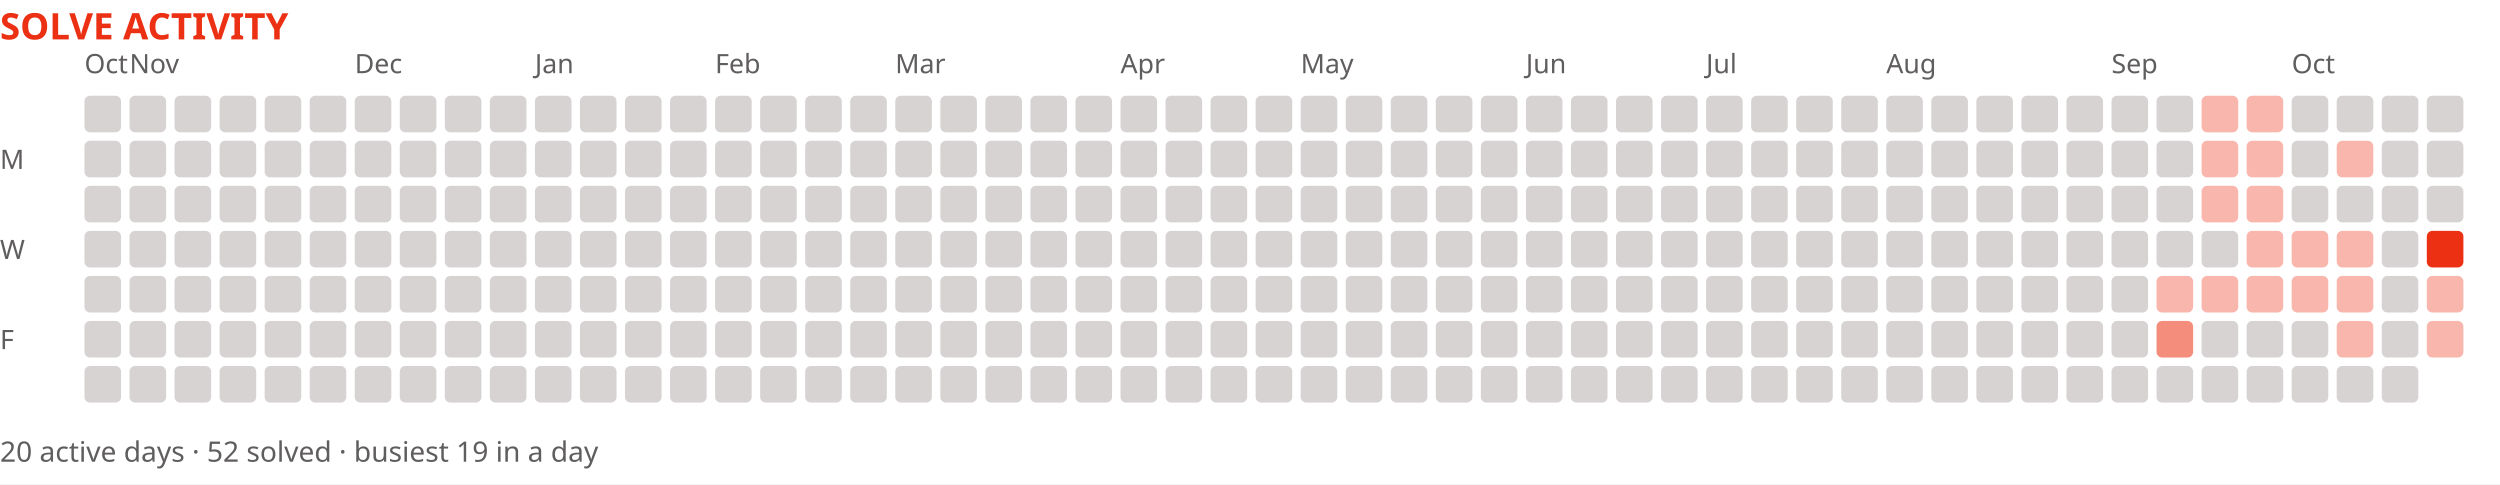
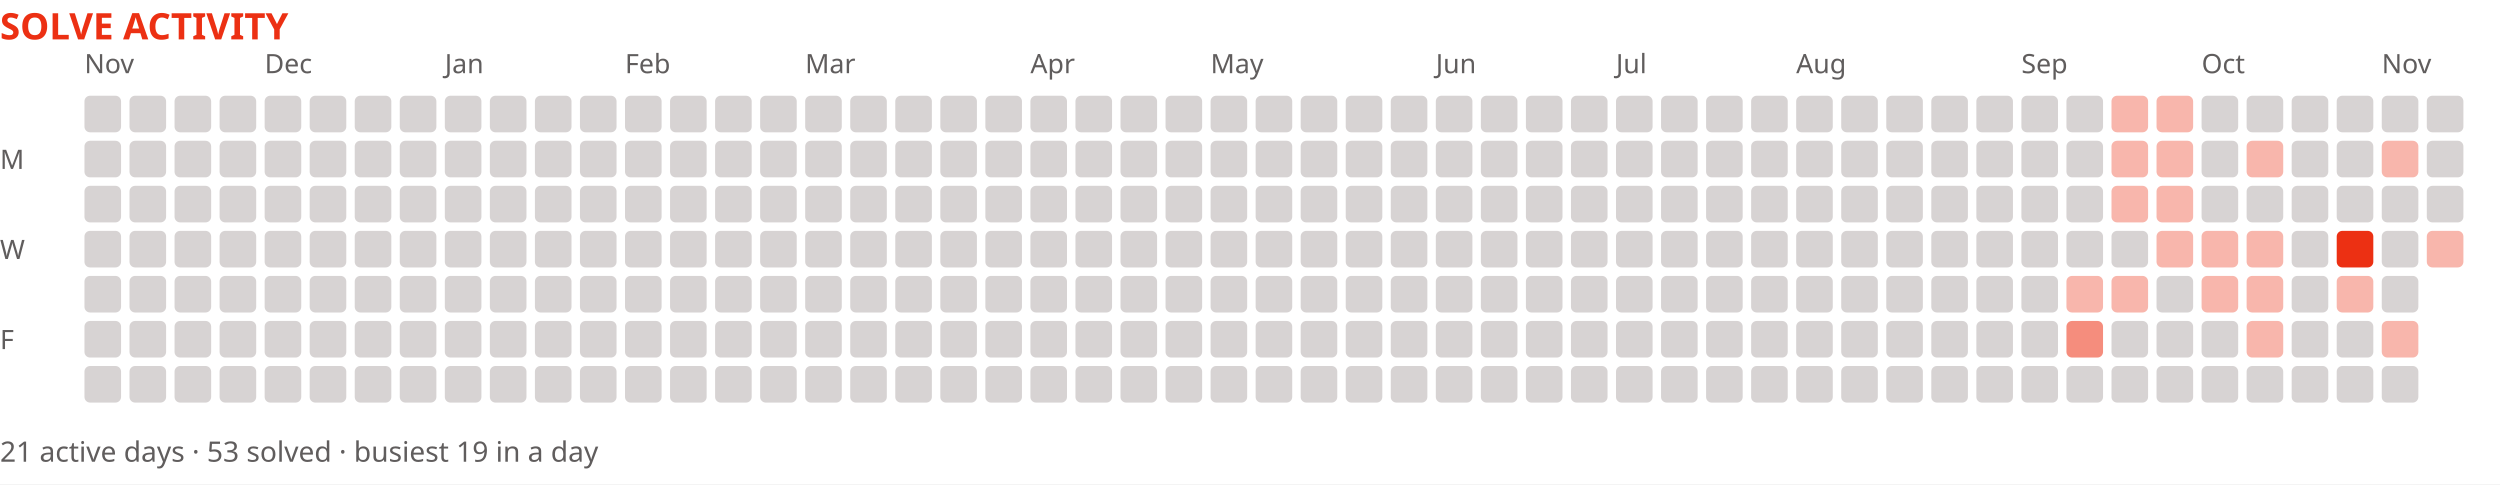
<svg xmlns="http://www.w3.org/2000/svg" width="888" height="172" viewBox="0 0 888 172" role="img" aria-label="Solve activity over the last year">
  <rect width="888" height="172" fill="#ffffff" />
  <text x="0" y="14" font-family="system-ui,sans-serif" font-size="13" font-weight="700" fill="#ec3013">SOLVE ACTIVITY</text>
-   <text x="30" y="26" font-family="system-ui,sans-serif" font-size="9.5" fill="#605d5d">Oct</text>
-   <text x="46" y="26" font-family="system-ui,sans-serif" font-size="9.5" fill="#605d5d">Nov</text>
-   <text x="126" y="26" font-family="system-ui,sans-serif" font-size="9.5" fill="#605d5d">Dec</text>
-   <text x="190" y="26" font-family="system-ui,sans-serif" font-size="9.5" fill="#605d5d">Jan</text>
-   <text x="254" y="26" font-family="system-ui,sans-serif" font-size="9.5" fill="#605d5d">Feb</text>
-   <text x="318" y="26" font-family="system-ui,sans-serif" font-size="9.5" fill="#605d5d">Mar</text>
-   <text x="398" y="26" font-family="system-ui,sans-serif" font-size="9.5" fill="#605d5d">Apr</text>
-   <text x="462" y="26" font-family="system-ui,sans-serif" font-size="9.5" fill="#605d5d">May</text>
-   <text x="542" y="26" font-family="system-ui,sans-serif" font-size="9.5" fill="#605d5d">Jun</text>
-   <text x="606" y="26" font-family="system-ui,sans-serif" font-size="9.5" fill="#605d5d">Jul</text>
-   <text x="670" y="26" font-family="system-ui,sans-serif" font-size="9.5" fill="#605d5d">Aug</text>
-   <text x="750" y="26" font-family="system-ui,sans-serif" font-size="9.5" fill="#605d5d">Sep</text>
-   <text x="814" y="26" font-family="system-ui,sans-serif" font-size="9.5" fill="#605d5d">Oct</text>
+   <text x="30" y="26" font-family="system-ui,sans-serif" font-size="9.5" fill="#605d5d">Nov</text>
+   <text x="94" y="26" font-family="system-ui,sans-serif" font-size="9.5" fill="#605d5d">Dec</text>
+   <text x="158" y="26" font-family="system-ui,sans-serif" font-size="9.5" fill="#605d5d">Jan</text>
+   <text x="222" y="26" font-family="system-ui,sans-serif" font-size="9.5" fill="#605d5d">Feb</text>
+   <text x="286" y="26" font-family="system-ui,sans-serif" font-size="9.5" fill="#605d5d">Mar</text>
+   <text x="366" y="26" font-family="system-ui,sans-serif" font-size="9.5" fill="#605d5d">Apr</text>
+   <text x="430" y="26" font-family="system-ui,sans-serif" font-size="9.5" fill="#605d5d">May</text>
+   <text x="510" y="26" font-family="system-ui,sans-serif" font-size="9.5" fill="#605d5d">Jun</text>
+   <text x="574" y="26" font-family="system-ui,sans-serif" font-size="9.5" fill="#605d5d">Jul</text>
+   <text x="638" y="26" font-family="system-ui,sans-serif" font-size="9.5" fill="#605d5d">Aug</text>
+   <text x="718" y="26" font-family="system-ui,sans-serif" font-size="9.5" fill="#605d5d">Sep</text>
+   <text x="782" y="26" font-family="system-ui,sans-serif" font-size="9.5" fill="#605d5d">Oct</text>
+   <text x="846" y="26" font-family="system-ui,sans-serif" font-size="9.5" fill="#605d5d">Nov</text>
  <text x="0" y="60" font-family="system-ui,sans-serif" font-size="9.5" fill="#605d5d">M</text>
  <text x="0" y="92" font-family="system-ui,sans-serif" font-size="9.5" fill="#605d5d">W</text>
  <text x="0" y="124" font-family="system-ui,sans-serif" font-size="9.5" fill="#605d5d">F</text>
  <rect x="30" y="34" width="13" height="13" fill="#d7d3d3" rx="2" />
  <rect x="30" y="50" width="13" height="13" fill="#d7d3d3" rx="2" />
  <rect x="30" y="66" width="13" height="13" fill="#d7d3d3" rx="2" />
  <rect x="30" y="82" width="13" height="13" fill="#d7d3d3" rx="2" />
  <rect x="30" y="98" width="13" height="13" fill="#d7d3d3" rx="2" />
  <rect x="30" y="114" width="13" height="13" fill="#d7d3d3" rx="2" />
  <rect x="30" y="130" width="13" height="13" fill="#d7d3d3" rx="2" />
  <rect x="46" y="34" width="13" height="13" fill="#d7d3d3" rx="2" />
  <rect x="46" y="50" width="13" height="13" fill="#d7d3d3" rx="2" />
  <rect x="46" y="66" width="13" height="13" fill="#d7d3d3" rx="2" />
  <rect x="46" y="82" width="13" height="13" fill="#d7d3d3" rx="2" />
  <rect x="46" y="98" width="13" height="13" fill="#d7d3d3" rx="2" />
  <rect x="46" y="114" width="13" height="13" fill="#d7d3d3" rx="2" />
  <rect x="46" y="130" width="13" height="13" fill="#d7d3d3" rx="2" />
  <rect x="62" y="34" width="13" height="13" fill="#d7d3d3" rx="2" />
  <rect x="62" y="50" width="13" height="13" fill="#d7d3d3" rx="2" />
  <rect x="62" y="66" width="13" height="13" fill="#d7d3d3" rx="2" />
  <rect x="62" y="82" width="13" height="13" fill="#d7d3d3" rx="2" />
  <rect x="62" y="98" width="13" height="13" fill="#d7d3d3" rx="2" />
  <rect x="62" y="114" width="13" height="13" fill="#d7d3d3" rx="2" />
  <rect x="62" y="130" width="13" height="13" fill="#d7d3d3" rx="2" />
  <rect x="78" y="34" width="13" height="13" fill="#d7d3d3" rx="2" />
  <rect x="78" y="50" width="13" height="13" fill="#d7d3d3" rx="2" />
  <rect x="78" y="66" width="13" height="13" fill="#d7d3d3" rx="2" />
  <rect x="78" y="82" width="13" height="13" fill="#d7d3d3" rx="2" />
  <rect x="78" y="98" width="13" height="13" fill="#d7d3d3" rx="2" />
  <rect x="78" y="114" width="13" height="13" fill="#d7d3d3" rx="2" />
  <rect x="78" y="130" width="13" height="13" fill="#d7d3d3" rx="2" />
  <rect x="94" y="34" width="13" height="13" fill="#d7d3d3" rx="2" />
  <rect x="94" y="50" width="13" height="13" fill="#d7d3d3" rx="2" />
  <rect x="94" y="66" width="13" height="13" fill="#d7d3d3" rx="2" />
  <rect x="94" y="82" width="13" height="13" fill="#d7d3d3" rx="2" />
  <rect x="94" y="98" width="13" height="13" fill="#d7d3d3" rx="2" />
  <rect x="94" y="114" width="13" height="13" fill="#d7d3d3" rx="2" />
  <rect x="94" y="130" width="13" height="13" fill="#d7d3d3" rx="2" />
  <rect x="110" y="34" width="13" height="13" fill="#d7d3d3" rx="2" />
  <rect x="110" y="50" width="13" height="13" fill="#d7d3d3" rx="2" />
  <rect x="110" y="66" width="13" height="13" fill="#d7d3d3" rx="2" />
  <rect x="110" y="82" width="13" height="13" fill="#d7d3d3" rx="2" />
  <rect x="110" y="98" width="13" height="13" fill="#d7d3d3" rx="2" />
  <rect x="110" y="114" width="13" height="13" fill="#d7d3d3" rx="2" />
  <rect x="110" y="130" width="13" height="13" fill="#d7d3d3" rx="2" />
  <rect x="126" y="34" width="13" height="13" fill="#d7d3d3" rx="2" />
  <rect x="126" y="50" width="13" height="13" fill="#d7d3d3" rx="2" />
  <rect x="126" y="66" width="13" height="13" fill="#d7d3d3" rx="2" />
  <rect x="126" y="82" width="13" height="13" fill="#d7d3d3" rx="2" />
  <rect x="126" y="98" width="13" height="13" fill="#d7d3d3" rx="2" />
  <rect x="126" y="114" width="13" height="13" fill="#d7d3d3" rx="2" />
  <rect x="126" y="130" width="13" height="13" fill="#d7d3d3" rx="2" />
  <rect x="142" y="34" width="13" height="13" fill="#d7d3d3" rx="2" />
  <rect x="142" y="50" width="13" height="13" fill="#d7d3d3" rx="2" />
  <rect x="142" y="66" width="13" height="13" fill="#d7d3d3" rx="2" />
  <rect x="142" y="82" width="13" height="13" fill="#d7d3d3" rx="2" />
  <rect x="142" y="98" width="13" height="13" fill="#d7d3d3" rx="2" />
  <rect x="142" y="114" width="13" height="13" fill="#d7d3d3" rx="2" />
  <rect x="142" y="130" width="13" height="13" fill="#d7d3d3" rx="2" />
  <rect x="158" y="34" width="13" height="13" fill="#d7d3d3" rx="2" />
  <rect x="158" y="50" width="13" height="13" fill="#d7d3d3" rx="2" />
  <rect x="158" y="66" width="13" height="13" fill="#d7d3d3" rx="2" />
  <rect x="158" y="82" width="13" height="13" fill="#d7d3d3" rx="2" />
  <rect x="158" y="98" width="13" height="13" fill="#d7d3d3" rx="2" />
  <rect x="158" y="114" width="13" height="13" fill="#d7d3d3" rx="2" />
  <rect x="158" y="130" width="13" height="13" fill="#d7d3d3" rx="2" />
  <rect x="174" y="34" width="13" height="13" fill="#d7d3d3" rx="2" />
  <rect x="174" y="50" width="13" height="13" fill="#d7d3d3" rx="2" />
  <rect x="174" y="66" width="13" height="13" fill="#d7d3d3" rx="2" />
  <rect x="174" y="82" width="13" height="13" fill="#d7d3d3" rx="2" />
  <rect x="174" y="98" width="13" height="13" fill="#d7d3d3" rx="2" />
  <rect x="174" y="114" width="13" height="13" fill="#d7d3d3" rx="2" />
  <rect x="174" y="130" width="13" height="13" fill="#d7d3d3" rx="2" />
  <rect x="190" y="34" width="13" height="13" fill="#d7d3d3" rx="2" />
  <rect x="190" y="50" width="13" height="13" fill="#d7d3d3" rx="2" />
  <rect x="190" y="66" width="13" height="13" fill="#d7d3d3" rx="2" />
  <rect x="190" y="82" width="13" height="13" fill="#d7d3d3" rx="2" />
  <rect x="190" y="98" width="13" height="13" fill="#d7d3d3" rx="2" />
  <rect x="190" y="114" width="13" height="13" fill="#d7d3d3" rx="2" />
  <rect x="190" y="130" width="13" height="13" fill="#d7d3d3" rx="2" />
  <rect x="206" y="34" width="13" height="13" fill="#d7d3d3" rx="2" />
  <rect x="206" y="50" width="13" height="13" fill="#d7d3d3" rx="2" />
  <rect x="206" y="66" width="13" height="13" fill="#d7d3d3" rx="2" />
  <rect x="206" y="82" width="13" height="13" fill="#d7d3d3" rx="2" />
  <rect x="206" y="98" width="13" height="13" fill="#d7d3d3" rx="2" />
  <rect x="206" y="114" width="13" height="13" fill="#d7d3d3" rx="2" />
  <rect x="206" y="130" width="13" height="13" fill="#d7d3d3" rx="2" />
  <rect x="222" y="34" width="13" height="13" fill="#d7d3d3" rx="2" />
  <rect x="222" y="50" width="13" height="13" fill="#d7d3d3" rx="2" />
  <rect x="222" y="66" width="13" height="13" fill="#d7d3d3" rx="2" />
  <rect x="222" y="82" width="13" height="13" fill="#d7d3d3" rx="2" />
  <rect x="222" y="98" width="13" height="13" fill="#d7d3d3" rx="2" />
  <rect x="222" y="114" width="13" height="13" fill="#d7d3d3" rx="2" />
  <rect x="222" y="130" width="13" height="13" fill="#d7d3d3" rx="2" />
  <rect x="238" y="34" width="13" height="13" fill="#d7d3d3" rx="2" />
  <rect x="238" y="50" width="13" height="13" fill="#d7d3d3" rx="2" />
  <rect x="238" y="66" width="13" height="13" fill="#d7d3d3" rx="2" />
  <rect x="238" y="82" width="13" height="13" fill="#d7d3d3" rx="2" />
  <rect x="238" y="98" width="13" height="13" fill="#d7d3d3" rx="2" />
  <rect x="238" y="114" width="13" height="13" fill="#d7d3d3" rx="2" />
  <rect x="238" y="130" width="13" height="13" fill="#d7d3d3" rx="2" />
  <rect x="254" y="34" width="13" height="13" fill="#d7d3d3" rx="2" />
  <rect x="254" y="50" width="13" height="13" fill="#d7d3d3" rx="2" />
  <rect x="254" y="66" width="13" height="13" fill="#d7d3d3" rx="2" />
  <rect x="254" y="82" width="13" height="13" fill="#d7d3d3" rx="2" />
  <rect x="254" y="98" width="13" height="13" fill="#d7d3d3" rx="2" />
  <rect x="254" y="114" width="13" height="13" fill="#d7d3d3" rx="2" />
  <rect x="254" y="130" width="13" height="13" fill="#d7d3d3" rx="2" />
  <rect x="270" y="34" width="13" height="13" fill="#d7d3d3" rx="2" />
  <rect x="270" y="50" width="13" height="13" fill="#d7d3d3" rx="2" />
  <rect x="270" y="66" width="13" height="13" fill="#d7d3d3" rx="2" />
  <rect x="270" y="82" width="13" height="13" fill="#d7d3d3" rx="2" />
  <rect x="270" y="98" width="13" height="13" fill="#d7d3d3" rx="2" />
  <rect x="270" y="114" width="13" height="13" fill="#d7d3d3" rx="2" />
  <rect x="270" y="130" width="13" height="13" fill="#d7d3d3" rx="2" />
  <rect x="286" y="34" width="13" height="13" fill="#d7d3d3" rx="2" />
  <rect x="286" y="50" width="13" height="13" fill="#d7d3d3" rx="2" />
  <rect x="286" y="66" width="13" height="13" fill="#d7d3d3" rx="2" />
  <rect x="286" y="82" width="13" height="13" fill="#d7d3d3" rx="2" />
  <rect x="286" y="98" width="13" height="13" fill="#d7d3d3" rx="2" />
  <rect x="286" y="114" width="13" height="13" fill="#d7d3d3" rx="2" />
  <rect x="286" y="130" width="13" height="13" fill="#d7d3d3" rx="2" />
  <rect x="302" y="34" width="13" height="13" fill="#d7d3d3" rx="2" />
  <rect x="302" y="50" width="13" height="13" fill="#d7d3d3" rx="2" />
  <rect x="302" y="66" width="13" height="13" fill="#d7d3d3" rx="2" />
  <rect x="302" y="82" width="13" height="13" fill="#d7d3d3" rx="2" />
  <rect x="302" y="98" width="13" height="13" fill="#d7d3d3" rx="2" />
  <rect x="302" y="114" width="13" height="13" fill="#d7d3d3" rx="2" />
  <rect x="302" y="130" width="13" height="13" fill="#d7d3d3" rx="2" />
  <rect x="318" y="34" width="13" height="13" fill="#d7d3d3" rx="2" />
  <rect x="318" y="50" width="13" height="13" fill="#d7d3d3" rx="2" />
  <rect x="318" y="66" width="13" height="13" fill="#d7d3d3" rx="2" />
  <rect x="318" y="82" width="13" height="13" fill="#d7d3d3" rx="2" />
  <rect x="318" y="98" width="13" height="13" fill="#d7d3d3" rx="2" />
  <rect x="318" y="114" width="13" height="13" fill="#d7d3d3" rx="2" />
  <rect x="318" y="130" width="13" height="13" fill="#d7d3d3" rx="2" />
  <rect x="334" y="34" width="13" height="13" fill="#d7d3d3" rx="2" />
  <rect x="334" y="50" width="13" height="13" fill="#d7d3d3" rx="2" />
  <rect x="334" y="66" width="13" height="13" fill="#d7d3d3" rx="2" />
  <rect x="334" y="82" width="13" height="13" fill="#d7d3d3" rx="2" />
  <rect x="334" y="98" width="13" height="13" fill="#d7d3d3" rx="2" />
  <rect x="334" y="114" width="13" height="13" fill="#d7d3d3" rx="2" />
  <rect x="334" y="130" width="13" height="13" fill="#d7d3d3" rx="2" />
  <rect x="350" y="34" width="13" height="13" fill="#d7d3d3" rx="2" />
  <rect x="350" y="50" width="13" height="13" fill="#d7d3d3" rx="2" />
  <rect x="350" y="66" width="13" height="13" fill="#d7d3d3" rx="2" />
  <rect x="350" y="82" width="13" height="13" fill="#d7d3d3" rx="2" />
  <rect x="350" y="98" width="13" height="13" fill="#d7d3d3" rx="2" />
  <rect x="350" y="114" width="13" height="13" fill="#d7d3d3" rx="2" />
  <rect x="350" y="130" width="13" height="13" fill="#d7d3d3" rx="2" />
  <rect x="366" y="34" width="13" height="13" fill="#d7d3d3" rx="2" />
  <rect x="366" y="50" width="13" height="13" fill="#d7d3d3" rx="2" />
  <rect x="366" y="66" width="13" height="13" fill="#d7d3d3" rx="2" />
  <rect x="366" y="82" width="13" height="13" fill="#d7d3d3" rx="2" />
  <rect x="366" y="98" width="13" height="13" fill="#d7d3d3" rx="2" />
  <rect x="366" y="114" width="13" height="13" fill="#d7d3d3" rx="2" />
  <rect x="366" y="130" width="13" height="13" fill="#d7d3d3" rx="2" />
  <rect x="382" y="34" width="13" height="13" fill="#d7d3d3" rx="2" />
  <rect x="382" y="50" width="13" height="13" fill="#d7d3d3" rx="2" />
  <rect x="382" y="66" width="13" height="13" fill="#d7d3d3" rx="2" />
  <rect x="382" y="82" width="13" height="13" fill="#d7d3d3" rx="2" />
  <rect x="382" y="98" width="13" height="13" fill="#d7d3d3" rx="2" />
  <rect x="382" y="114" width="13" height="13" fill="#d7d3d3" rx="2" />
  <rect x="382" y="130" width="13" height="13" fill="#d7d3d3" rx="2" />
  <rect x="398" y="34" width="13" height="13" fill="#d7d3d3" rx="2" />
  <rect x="398" y="50" width="13" height="13" fill="#d7d3d3" rx="2" />
  <rect x="398" y="66" width="13" height="13" fill="#d7d3d3" rx="2" />
  <rect x="398" y="82" width="13" height="13" fill="#d7d3d3" rx="2" />
  <rect x="398" y="98" width="13" height="13" fill="#d7d3d3" rx="2" />
  <rect x="398" y="114" width="13" height="13" fill="#d7d3d3" rx="2" />
  <rect x="398" y="130" width="13" height="13" fill="#d7d3d3" rx="2" />
  <rect x="414" y="34" width="13" height="13" fill="#d7d3d3" rx="2" />
  <rect x="414" y="50" width="13" height="13" fill="#d7d3d3" rx="2" />
  <rect x="414" y="66" width="13" height="13" fill="#d7d3d3" rx="2" />
  <rect x="414" y="82" width="13" height="13" fill="#d7d3d3" rx="2" />
  <rect x="414" y="98" width="13" height="13" fill="#d7d3d3" rx="2" />
  <rect x="414" y="114" width="13" height="13" fill="#d7d3d3" rx="2" />
  <rect x="414" y="130" width="13" height="13" fill="#d7d3d3" rx="2" />
  <rect x="430" y="34" width="13" height="13" fill="#d7d3d3" rx="2" />
  <rect x="430" y="50" width="13" height="13" fill="#d7d3d3" rx="2" />
  <rect x="430" y="66" width="13" height="13" fill="#d7d3d3" rx="2" />
  <rect x="430" y="82" width="13" height="13" fill="#d7d3d3" rx="2" />
  <rect x="430" y="98" width="13" height="13" fill="#d7d3d3" rx="2" />
  <rect x="430" y="114" width="13" height="13" fill="#d7d3d3" rx="2" />
  <rect x="430" y="130" width="13" height="13" fill="#d7d3d3" rx="2" />
  <rect x="446" y="34" width="13" height="13" fill="#d7d3d3" rx="2" />
  <rect x="446" y="50" width="13" height="13" fill="#d7d3d3" rx="2" />
  <rect x="446" y="66" width="13" height="13" fill="#d7d3d3" rx="2" />
  <rect x="446" y="82" width="13" height="13" fill="#d7d3d3" rx="2" />
  <rect x="446" y="98" width="13" height="13" fill="#d7d3d3" rx="2" />
  <rect x="446" y="114" width="13" height="13" fill="#d7d3d3" rx="2" />
  <rect x="446" y="130" width="13" height="13" fill="#d7d3d3" rx="2" />
  <rect x="462" y="34" width="13" height="13" fill="#d7d3d3" rx="2" />
  <rect x="462" y="50" width="13" height="13" fill="#d7d3d3" rx="2" />
  <rect x="462" y="66" width="13" height="13" fill="#d7d3d3" rx="2" />
  <rect x="462" y="82" width="13" height="13" fill="#d7d3d3" rx="2" />
  <rect x="462" y="98" width="13" height="13" fill="#d7d3d3" rx="2" />
  <rect x="462" y="114" width="13" height="13" fill="#d7d3d3" rx="2" />
  <rect x="462" y="130" width="13" height="13" fill="#d7d3d3" rx="2" />
  <rect x="478" y="34" width="13" height="13" fill="#d7d3d3" rx="2" />
  <rect x="478" y="50" width="13" height="13" fill="#d7d3d3" rx="2" />
  <rect x="478" y="66" width="13" height="13" fill="#d7d3d3" rx="2" />
  <rect x="478" y="82" width="13" height="13" fill="#d7d3d3" rx="2" />
  <rect x="478" y="98" width="13" height="13" fill="#d7d3d3" rx="2" />
  <rect x="478" y="114" width="13" height="13" fill="#d7d3d3" rx="2" />
  <rect x="478" y="130" width="13" height="13" fill="#d7d3d3" rx="2" />
  <rect x="494" y="34" width="13" height="13" fill="#d7d3d3" rx="2" />
  <rect x="494" y="50" width="13" height="13" fill="#d7d3d3" rx="2" />
  <rect x="494" y="66" width="13" height="13" fill="#d7d3d3" rx="2" />
  <rect x="494" y="82" width="13" height="13" fill="#d7d3d3" rx="2" />
  <rect x="494" y="98" width="13" height="13" fill="#d7d3d3" rx="2" />
  <rect x="494" y="114" width="13" height="13" fill="#d7d3d3" rx="2" />
  <rect x="494" y="130" width="13" height="13" fill="#d7d3d3" rx="2" />
  <rect x="510" y="34" width="13" height="13" fill="#d7d3d3" rx="2" />
  <rect x="510" y="50" width="13" height="13" fill="#d7d3d3" rx="2" />
  <rect x="510" y="66" width="13" height="13" fill="#d7d3d3" rx="2" />
  <rect x="510" y="82" width="13" height="13" fill="#d7d3d3" rx="2" />
  <rect x="510" y="98" width="13" height="13" fill="#d7d3d3" rx="2" />
  <rect x="510" y="114" width="13" height="13" fill="#d7d3d3" rx="2" />
  <rect x="510" y="130" width="13" height="13" fill="#d7d3d3" rx="2" />
  <rect x="526" y="34" width="13" height="13" fill="#d7d3d3" rx="2" />
  <rect x="526" y="50" width="13" height="13" fill="#d7d3d3" rx="2" />
  <rect x="526" y="66" width="13" height="13" fill="#d7d3d3" rx="2" />
  <rect x="526" y="82" width="13" height="13" fill="#d7d3d3" rx="2" />
  <rect x="526" y="98" width="13" height="13" fill="#d7d3d3" rx="2" />
  <rect x="526" y="114" width="13" height="13" fill="#d7d3d3" rx="2" />
  <rect x="526" y="130" width="13" height="13" fill="#d7d3d3" rx="2" />
  <rect x="542" y="34" width="13" height="13" fill="#d7d3d3" rx="2" />
  <rect x="542" y="50" width="13" height="13" fill="#d7d3d3" rx="2" />
  <rect x="542" y="66" width="13" height="13" fill="#d7d3d3" rx="2" />
  <rect x="542" y="82" width="13" height="13" fill="#d7d3d3" rx="2" />
  <rect x="542" y="98" width="13" height="13" fill="#d7d3d3" rx="2" />
  <rect x="542" y="114" width="13" height="13" fill="#d7d3d3" rx="2" />
  <rect x="542" y="130" width="13" height="13" fill="#d7d3d3" rx="2" />
  <rect x="558" y="34" width="13" height="13" fill="#d7d3d3" rx="2" />
  <rect x="558" y="50" width="13" height="13" fill="#d7d3d3" rx="2" />
  <rect x="558" y="66" width="13" height="13" fill="#d7d3d3" rx="2" />
  <rect x="558" y="82" width="13" height="13" fill="#d7d3d3" rx="2" />
  <rect x="558" y="98" width="13" height="13" fill="#d7d3d3" rx="2" />
  <rect x="558" y="114" width="13" height="13" fill="#d7d3d3" rx="2" />
  <rect x="558" y="130" width="13" height="13" fill="#d7d3d3" rx="2" />
  <rect x="574" y="34" width="13" height="13" fill="#d7d3d3" rx="2" />
  <rect x="574" y="50" width="13" height="13" fill="#d7d3d3" rx="2" />
  <rect x="574" y="66" width="13" height="13" fill="#d7d3d3" rx="2" />
  <rect x="574" y="82" width="13" height="13" fill="#d7d3d3" rx="2" />
  <rect x="574" y="98" width="13" height="13" fill="#d7d3d3" rx="2" />
  <rect x="574" y="114" width="13" height="13" fill="#d7d3d3" rx="2" />
  <rect x="574" y="130" width="13" height="13" fill="#d7d3d3" rx="2" />
  <rect x="590" y="34" width="13" height="13" fill="#d7d3d3" rx="2" />
  <rect x="590" y="50" width="13" height="13" fill="#d7d3d3" rx="2" />
  <rect x="590" y="66" width="13" height="13" fill="#d7d3d3" rx="2" />
  <rect x="590" y="82" width="13" height="13" fill="#d7d3d3" rx="2" />
  <rect x="590" y="98" width="13" height="13" fill="#d7d3d3" rx="2" />
  <rect x="590" y="114" width="13" height="13" fill="#d7d3d3" rx="2" />
  <rect x="590" y="130" width="13" height="13" fill="#d7d3d3" rx="2" />
  <rect x="606" y="34" width="13" height="13" fill="#d7d3d3" rx="2" />
  <rect x="606" y="50" width="13" height="13" fill="#d7d3d3" rx="2" />
  <rect x="606" y="66" width="13" height="13" fill="#d7d3d3" rx="2" />
  <rect x="606" y="82" width="13" height="13" fill="#d7d3d3" rx="2" />
  <rect x="606" y="98" width="13" height="13" fill="#d7d3d3" rx="2" />
  <rect x="606" y="114" width="13" height="13" fill="#d7d3d3" rx="2" />
  <rect x="606" y="130" width="13" height="13" fill="#d7d3d3" rx="2" />
  <rect x="622" y="34" width="13" height="13" fill="#d7d3d3" rx="2" />
  <rect x="622" y="50" width="13" height="13" fill="#d7d3d3" rx="2" />
  <rect x="622" y="66" width="13" height="13" fill="#d7d3d3" rx="2" />
  <rect x="622" y="82" width="13" height="13" fill="#d7d3d3" rx="2" />
  <rect x="622" y="98" width="13" height="13" fill="#d7d3d3" rx="2" />
  <rect x="622" y="114" width="13" height="13" fill="#d7d3d3" rx="2" />
  <rect x="622" y="130" width="13" height="13" fill="#d7d3d3" rx="2" />
  <rect x="638" y="34" width="13" height="13" fill="#d7d3d3" rx="2" />
  <rect x="638" y="50" width="13" height="13" fill="#d7d3d3" rx="2" />
  <rect x="638" y="66" width="13" height="13" fill="#d7d3d3" rx="2" />
  <rect x="638" y="82" width="13" height="13" fill="#d7d3d3" rx="2" />
  <rect x="638" y="98" width="13" height="13" fill="#d7d3d3" rx="2" />
  <rect x="638" y="114" width="13" height="13" fill="#d7d3d3" rx="2" />
  <rect x="638" y="130" width="13" height="13" fill="#d7d3d3" rx="2" />
  <rect x="654" y="34" width="13" height="13" fill="#d7d3d3" rx="2" />
  <rect x="654" y="50" width="13" height="13" fill="#d7d3d3" rx="2" />
  <rect x="654" y="66" width="13" height="13" fill="#d7d3d3" rx="2" />
  <rect x="654" y="82" width="13" height="13" fill="#d7d3d3" rx="2" />
  <rect x="654" y="98" width="13" height="13" fill="#d7d3d3" rx="2" />
  <rect x="654" y="114" width="13" height="13" fill="#d7d3d3" rx="2" />
  <rect x="654" y="130" width="13" height="13" fill="#d7d3d3" rx="2" />
  <rect x="670" y="34" width="13" height="13" fill="#d7d3d3" rx="2" />
  <rect x="670" y="50" width="13" height="13" fill="#d7d3d3" rx="2" />
  <rect x="670" y="66" width="13" height="13" fill="#d7d3d3" rx="2" />
  <rect x="670" y="82" width="13" height="13" fill="#d7d3d3" rx="2" />
  <rect x="670" y="98" width="13" height="13" fill="#d7d3d3" rx="2" />
  <rect x="670" y="114" width="13" height="13" fill="#d7d3d3" rx="2" />
  <rect x="670" y="130" width="13" height="13" fill="#d7d3d3" rx="2" />
  <rect x="686" y="34" width="13" height="13" fill="#d7d3d3" rx="2" />
  <rect x="686" y="50" width="13" height="13" fill="#d7d3d3" rx="2" />
  <rect x="686" y="66" width="13" height="13" fill="#d7d3d3" rx="2" />
  <rect x="686" y="82" width="13" height="13" fill="#d7d3d3" rx="2" />
  <rect x="686" y="98" width="13" height="13" fill="#d7d3d3" rx="2" />
  <rect x="686" y="114" width="13" height="13" fill="#d7d3d3" rx="2" />
  <rect x="686" y="130" width="13" height="13" fill="#d7d3d3" rx="2" />
  <rect x="702" y="34" width="13" height="13" fill="#d7d3d3" rx="2" />
  <rect x="702" y="50" width="13" height="13" fill="#d7d3d3" rx="2" />
  <rect x="702" y="66" width="13" height="13" fill="#d7d3d3" rx="2" />
  <rect x="702" y="82" width="13" height="13" fill="#d7d3d3" rx="2" />
  <rect x="702" y="98" width="13" height="13" fill="#d7d3d3" rx="2" />
  <rect x="702" y="114" width="13" height="13" fill="#d7d3d3" rx="2" />
  <rect x="702" y="130" width="13" height="13" fill="#d7d3d3" rx="2" />
  <rect x="718" y="34" width="13" height="13" fill="#d7d3d3" rx="2" />
  <rect x="718" y="50" width="13" height="13" fill="#d7d3d3" rx="2" />
  <rect x="718" y="66" width="13" height="13" fill="#d7d3d3" rx="2" />
  <rect x="718" y="82" width="13" height="13" fill="#d7d3d3" rx="2" />
  <rect x="718" y="98" width="13" height="13" fill="#d7d3d3" rx="2" />
  <rect x="718" y="114" width="13" height="13" fill="#d7d3d3" rx="2" />
  <rect x="718" y="130" width="13" height="13" fill="#d7d3d3" rx="2" />
  <rect x="734" y="34" width="13" height="13" fill="#d7d3d3" rx="2" />
  <rect x="734" y="50" width="13" height="13" fill="#d7d3d3" rx="2" />
  <rect x="734" y="66" width="13" height="13" fill="#d7d3d3" rx="2" />
  <rect x="734" y="82" width="13" height="13" fill="#d7d3d3" rx="2" />
-   <rect x="734" y="98" width="13" height="13" fill="#d7d3d3" rx="2" />
-   <rect x="734" y="114" width="13" height="13" fill="#d7d3d3" rx="2" />
+   <rect x="734" y="98" width="13" height="13" fill="#ec301359" rx="2" />
+   <rect x="734" y="114" width="13" height="13" fill="#ec30138c" rx="2" />
  <rect x="734" y="130" width="13" height="13" fill="#d7d3d3" rx="2" />
-   <rect x="750" y="34" width="13" height="13" fill="#d7d3d3" rx="2" />
-   <rect x="750" y="50" width="13" height="13" fill="#d7d3d3" rx="2" />
-   <rect x="750" y="66" width="13" height="13" fill="#d7d3d3" rx="2" />
+   <rect x="750" y="34" width="13" height="13" fill="#ec301359" rx="2" />
+   <rect x="750" y="50" width="13" height="13" fill="#ec301359" rx="2" />
+   <rect x="750" y="66" width="13" height="13" fill="#ec301359" rx="2" />
  <rect x="750" y="82" width="13" height="13" fill="#d7d3d3" rx="2" />
-   <rect x="750" y="98" width="13" height="13" fill="#d7d3d3" rx="2" />
+   <rect x="750" y="98" width="13" height="13" fill="#ec301359" rx="2" />
  <rect x="750" y="114" width="13" height="13" fill="#d7d3d3" rx="2" />
  <rect x="750" y="130" width="13" height="13" fill="#d7d3d3" rx="2" />
-   <rect x="766" y="34" width="13" height="13" fill="#d7d3d3" rx="2" />
-   <rect x="766" y="50" width="13" height="13" fill="#d7d3d3" rx="2" />
-   <rect x="766" y="66" width="13" height="13" fill="#d7d3d3" rx="2" />
-   <rect x="766" y="82" width="13" height="13" fill="#d7d3d3" rx="2" />
-   <rect x="766" y="98" width="13" height="13" fill="#ec301359" rx="2" />
-   <rect x="766" y="114" width="13" height="13" fill="#ec30138c" rx="2" />
+   <rect x="766" y="34" width="13" height="13" fill="#ec301359" rx="2" />
+   <rect x="766" y="50" width="13" height="13" fill="#ec301359" rx="2" />
+   <rect x="766" y="66" width="13" height="13" fill="#ec301359" rx="2" />
+   <rect x="766" y="82" width="13" height="13" fill="#ec301359" rx="2" />
+   <rect x="766" y="98" width="13" height="13" fill="#d7d3d3" rx="2" />
+   <rect x="766" y="114" width="13" height="13" fill="#d7d3d3" rx="2" />
  <rect x="766" y="130" width="13" height="13" fill="#d7d3d3" rx="2" />
-   <rect x="782" y="34" width="13" height="13" fill="#ec301359" rx="2" />
-   <rect x="782" y="50" width="13" height="13" fill="#ec301359" rx="2" />
-   <rect x="782" y="66" width="13" height="13" fill="#ec301359" rx="2" />
-   <rect x="782" y="82" width="13" height="13" fill="#d7d3d3" rx="2" />
+   <rect x="782" y="34" width="13" height="13" fill="#d7d3d3" rx="2" />
+   <rect x="782" y="50" width="13" height="13" fill="#d7d3d3" rx="2" />
+   <rect x="782" y="66" width="13" height="13" fill="#d7d3d3" rx="2" />
+   <rect x="782" y="82" width="13" height="13" fill="#ec301359" rx="2" />
  <rect x="782" y="98" width="13" height="13" fill="#ec301359" rx="2" />
  <rect x="782" y="114" width="13" height="13" fill="#d7d3d3" rx="2" />
  <rect x="782" y="130" width="13" height="13" fill="#d7d3d3" rx="2" />
-   <rect x="798" y="34" width="13" height="13" fill="#ec301359" rx="2" />
+   <rect x="798" y="34" width="13" height="13" fill="#d7d3d3" rx="2" />
  <rect x="798" y="50" width="13" height="13" fill="#ec301359" rx="2" />
-   <rect x="798" y="66" width="13" height="13" fill="#ec301359" rx="2" />
+   <rect x="798" y="66" width="13" height="13" fill="#d7d3d3" rx="2" />
  <rect x="798" y="82" width="13" height="13" fill="#ec301359" rx="2" />
  <rect x="798" y="98" width="13" height="13" fill="#ec301359" rx="2" />
-   <rect x="798" y="114" width="13" height="13" fill="#d7d3d3" rx="2" />
+   <rect x="798" y="114" width="13" height="13" fill="#ec301359" rx="2" />
  <rect x="798" y="130" width="13" height="13" fill="#d7d3d3" rx="2" />
  <rect x="814" y="34" width="13" height="13" fill="#d7d3d3" rx="2" />
  <rect x="814" y="50" width="13" height="13" fill="#d7d3d3" rx="2" />
  <rect x="814" y="66" width="13" height="13" fill="#d7d3d3" rx="2" />
-   <rect x="814" y="82" width="13" height="13" fill="#ec301359" rx="2" />
-   <rect x="814" y="98" width="13" height="13" fill="#ec301359" rx="2" />
+   <rect x="814" y="82" width="13" height="13" fill="#d7d3d3" rx="2" />
+   <rect x="814" y="98" width="13" height="13" fill="#d7d3d3" rx="2" />
  <rect x="814" y="114" width="13" height="13" fill="#d7d3d3" rx="2" />
  <rect x="814" y="130" width="13" height="13" fill="#d7d3d3" rx="2" />
  <rect x="830" y="34" width="13" height="13" fill="#d7d3d3" rx="2" />
-   <rect x="830" y="50" width="13" height="13" fill="#ec301359" rx="2" />
+   <rect x="830" y="50" width="13" height="13" fill="#d7d3d3" rx="2" />
  <rect x="830" y="66" width="13" height="13" fill="#d7d3d3" rx="2" />
-   <rect x="830" y="82" width="13" height="13" fill="#ec301359" rx="2" />
+   <rect x="830" y="82" width="13" height="13" fill="#ec3013" rx="2" />
  <rect x="830" y="98" width="13" height="13" fill="#ec301359" rx="2" />
-   <rect x="830" y="114" width="13" height="13" fill="#ec301359" rx="2" />
+   <rect x="830" y="114" width="13" height="13" fill="#d7d3d3" rx="2" />
  <rect x="830" y="130" width="13" height="13" fill="#d7d3d3" rx="2" />
  <rect x="846" y="34" width="13" height="13" fill="#d7d3d3" rx="2" />
-   <rect x="846" y="50" width="13" height="13" fill="#d7d3d3" rx="2" />
+   <rect x="846" y="50" width="13" height="13" fill="#ec301359" rx="2" />
  <rect x="846" y="66" width="13" height="13" fill="#d7d3d3" rx="2" />
  <rect x="846" y="82" width="13" height="13" fill="#d7d3d3" rx="2" />
  <rect x="846" y="98" width="13" height="13" fill="#d7d3d3" rx="2" />
-   <rect x="846" y="114" width="13" height="13" fill="#d7d3d3" rx="2" />
+   <rect x="846" y="114" width="13" height="13" fill="#ec301359" rx="2" />
  <rect x="846" y="130" width="13" height="13" fill="#d7d3d3" rx="2" />
  <rect x="862" y="34" width="13" height="13" fill="#d7d3d3" rx="2" />
  <rect x="862" y="50" width="13" height="13" fill="#d7d3d3" rx="2" />
  <rect x="862" y="66" width="13" height="13" fill="#d7d3d3" rx="2" />
-   <rect x="862" y="82" width="13" height="13" fill="#ec3013" rx="2" />
-   <rect x="862" y="98" width="13" height="13" fill="#ec301359" rx="2" />
-   <rect x="862" y="114" width="13" height="13" fill="#ec301359" rx="2" />
-   <text x="0" y="164" font-family="system-ui,sans-serif" font-size="10" fill="#605d5d">20 active days · 52 solved · busiest 19 in a day</text>
+   <rect x="862" y="82" width="13" height="13" fill="#ec301359" rx="2" />
+   <text x="0" y="164" font-family="system-ui,sans-serif" font-size="10" fill="#605d5d">21 active days · 53 solved · busiest 19 in a day</text>
</svg>
